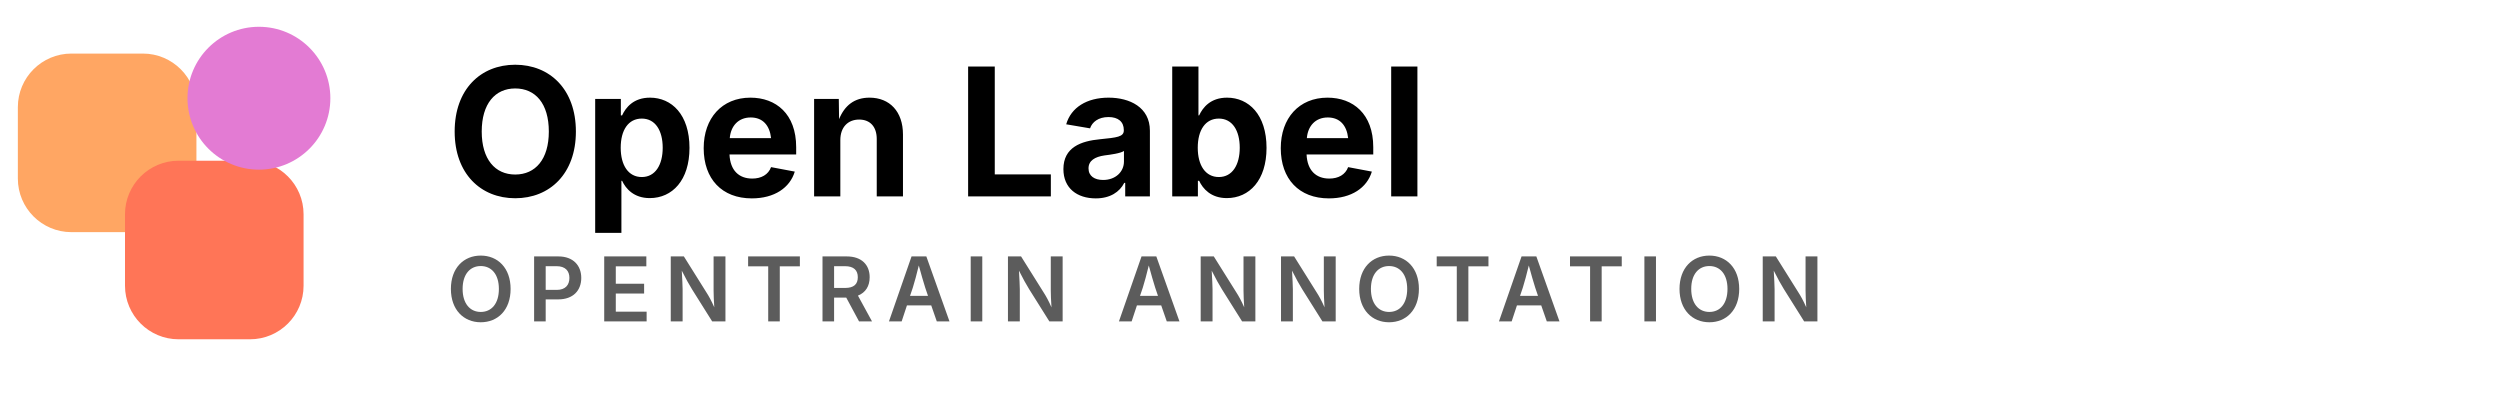
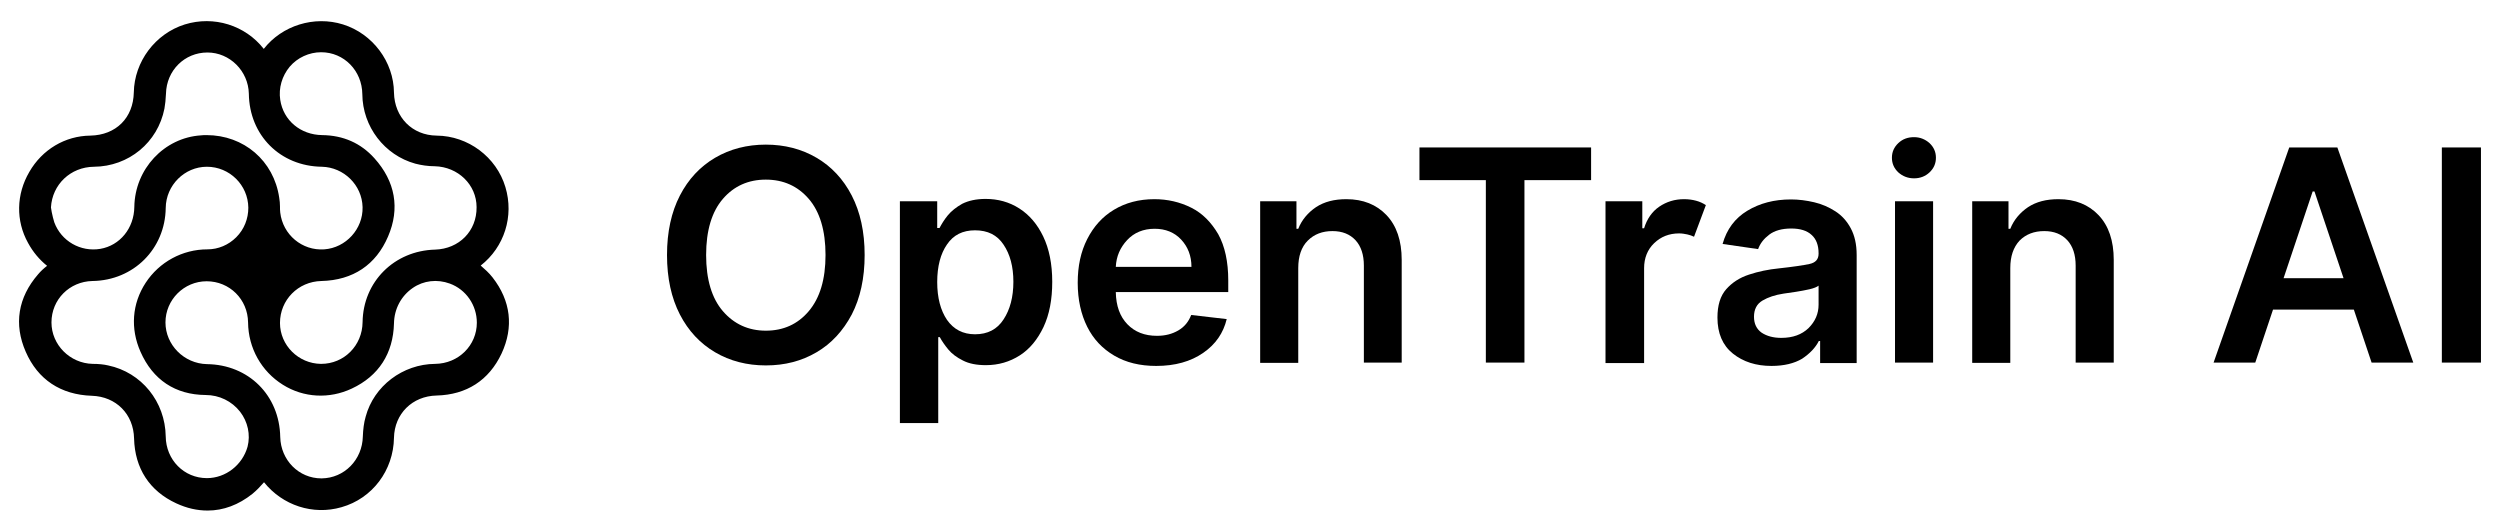
- <svg xmlns="http://www.w3.org/2000/svg" width="280" height="44" viewBox="0 0 280 44" fill="none">
-   <rect x="2" y="6" width="20" height="20" rx="6" fill="#FFA663" />
-   <rect x="14" y="18" width="20" height="20" rx="6" fill="#FF7557" />
-   <circle cx="29" cy="11" r="8" fill="#E37BD3" />
-   <text x="50" y="22" fill="currentColor" font-family="Inter, Arial, sans-serif" font-size="20" font-weight="700">
-     Open Label
-   </text>
-   <text x="50" y="36" fill="currentColor" fill-opacity="0.64" font-family="Inter, Arial, sans-serif" font-size="10" font-weight="600" letter-spacing="1.4">
-     OPENTRAIN ANNOTATION
-   </text>
+ <svg xmlns="http://www.w3.org/2000/svg" viewBox="0 0 971.5 206.4" preserveAspectRatio="xMinYMid meet" fill="currentColor">
+   <g>
+     <g>
+       <path d="M336,99.1c0,9-1.7,16.7-5,23.1c-3.4,6.4-7.9,11.3-13.7,14.7c-5.8,3.4-12.3,5.1-19.7,5.1c-7.3,0-13.9-1.7-19.7-5.1         c-5.8-3.4-10.4-8.3-13.7-14.7c-3.3-6.4-5-14.1-5-23.1c0-9,1.7-16.7,5-23.1c3.3-6.4,7.9-11.3,13.7-14.7c5.8-3.4,12.4-5.1,19.7-5.1         c7.3,0,13.9,1.7,19.7,5.1c5.8,3.4,10.4,8.3,13.7,14.7C334.3,82.4,336,90.1,336,99.1z M320.8,99.1c0-9.5-2.2-16.8-6.5-21.8         c-4.3-5-9.9-7.5-16.7-7.5c-6.8,0-12.4,2.5-16.7,7.5c-4.3,5-6.5,12.3-6.5,21.8c0,9.5,2.2,16.8,6.5,21.8s9.9,7.6,16.7,7.6         c6.8,0,12.4-2.5,16.7-7.6S320.8,108.6,320.8,99.1z" />
+       <path d="M349.7,164.5V78.2h14.5v10.4h0.9c0.8-1.5,1.8-3.2,3.2-4.9c1.4-1.7,3.3-3.2,5.6-4.5c2.4-1.2,5.4-1.9,9.1-1.9         c4.8,0,9.2,1.2,13.1,3.7c3.9,2.5,7,6.1,9.3,10.9c2.3,4.8,3.5,10.7,3.5,17.6c0,6.9-1.1,12.7-3.4,17.6c-2.3,4.8-5.3,8.5-9.2,11         c-3.9,2.5-8.3,3.8-13.2,3.8c-3.6,0-6.6-0.6-8.9-1.8c-2.4-1.2-4.3-2.6-5.7-4.3c-1.4-1.7-2.5-3.3-3.3-4.8h-0.6v33.4H349.7z          M364.2,109.6c0,6.1,1.3,11,3.8,14.7c2.6,3.7,6.2,5.6,10.9,5.6c4.9,0,8.6-1.9,11.1-5.8c2.5-3.8,3.8-8.7,3.8-14.6         c0-5.9-1.3-10.7-3.8-14.4c-2.5-3.8-6.2-5.6-11.1-5.6c-4.8,0-8.4,1.8-10.9,5.5C365.5,98.6,364.2,103.5,364.2,109.6z" />
+       <path d="M449.3,142.2c-6.3,0-11.7-1.3-16.3-4s-8.1-6.4-10.5-11.2c-2.4-4.8-3.7-10.5-3.7-17.1c0-6.5,1.2-12.1,3.7-17         c2.5-4.9,5.9-8.7,10.4-11.4c4.5-2.7,9.7-4.1,15.7-4.1c5.1,0,9.9,1.1,14.3,3.3c4.4,2.2,7.8,5.7,10.5,10.3c2.6,4.7,3.9,10.7,3.9,18         v4.5h-43.7c0.1,5.4,1.6,9.5,4.5,12.5c2.9,3,6.7,4.5,11.5,4.5c3.2,0,5.9-0.7,8.3-2.1s4-3.4,5-6l13.8,1.6c-1.3,5.4-4.3,9.8-9.1,13.1         C462.7,140.5,456.6,142.2,449.3,142.2z M433.6,103.7H463c0-4.3-1.4-7.8-4-10.6c-2.6-2.8-6.1-4.2-10.3-4.2c-4.4,0-8,1.5-10.7,4.4         C435.3,96.2,433.8,99.6,433.6,103.7z" />
+       <path d="M504.5,104.2v36.8h-14.8V78.2h14.1v10.7h0.7c1.4-3.5,3.8-6.3,6.9-8.4c3.2-2.1,7.1-3.1,11.8-3.1c6.5,0,11.7,2.1,15.6,6.2         c3.9,4.1,5.9,9.9,5.9,17.4v39.9H530v-37.7c0-4.2-1.1-7.5-3.2-9.8c-2.2-2.4-5.2-3.6-9-3.6c-3.9,0-7.1,1.2-9.6,3.7         S504.5,99.6,504.5,104.2z" />
+       <path d="M551.6,70V57.3h66.7V70h-25.9v70.9h-15V70H551.6z" />
+       <path d="M623.9,140.9V78.2h14.3v10.5h0.7c1.1-3.6,3.1-6.5,5.9-8.4s6-2.9,9.6-2.9c1.7,0,3.2,0.2,4.7,0.6s2.7,1,3.8,1.7l-4.6,12.3         c-0.8-0.4-1.7-0.7-2.6-0.9c-1-0.2-2-0.4-3.2-0.4c-3.9,0-7.1,1.3-9.7,3.8c-2.6,2.5-3.9,5.8-3.9,9.7v36.9H623.9z" />
+       <path d="M688.4,142.2c-6,0-11-1.6-15-4.8c-4-3.2-6-7.9-6-14c0-4.7,1.1-8.4,3.4-11c2.3-2.6,5.2-4.5,8.9-5.7c3.6-1.2,7.5-2,11.5-2.4         c5.5-0.6,9.5-1.2,11.9-1.7c2.4-0.5,3.6-1.8,3.6-4v-0.2c0-3.1-0.9-5.5-2.7-7.1c-1.8-1.7-4.5-2.5-7.9-2.5c-3.6,0-6.5,0.8-8.6,2.4         s-3.5,3.4-4.3,5.6l-13.8-2c1.6-5.7,4.8-10,9.6-12.9c4.8-2.9,10.4-4.4,17-4.4c3,0,6,0.4,9,1.1c3,0.7,5.7,1.9,8.2,3.5         c2.5,1.6,4.5,3.8,6,6.6c1.5,2.8,2.3,6.2,2.3,10.4v42h-14.2v-8.6h-0.5c-1.3,2.6-3.5,4.9-6.5,6.9         C697.3,141.2,693.3,142.2,688.4,142.2z M692.2,131.3c4.5,0,8-1.3,10.6-3.8c2.6-2.6,3.9-5.6,3.9-9.1V111c-0.6,0.5-1.8,1-3.5,1.4         s-3.5,0.7-5.3,1c-1.9,0.3-3.5,0.5-4.8,0.7c-3.3,0.5-6,1.4-8.2,2.7s-3.3,3.4-3.3,6.3c0,2.7,1,4.8,3,6.2         C686.6,130.6,689.1,131.3,692.2,131.3z" />
+       <path d="M743.8,69.3c-2.4,0-4.4-0.8-6.1-2.3c-1.7-1.6-2.5-3.5-2.5-5.7c0-2.2,0.8-4.1,2.5-5.7c1.7-1.6,3.7-2.3,6.1-2.3         c2.3,0,4.3,0.8,6,2.3c1.7,1.6,2.5,3.5,2.5,5.7c0,2.2-0.8,4.1-2.5,5.7C748.2,68.5,746.2,69.3,743.8,69.3z M736.4,140.9V78.2h14.8         v62.7H736.4z" />
+       <path d="M781.2,104.2v36.8h-14.8V78.2h14.1v10.7h0.7c1.4-3.5,3.8-6.3,6.9-8.4c3.2-2.1,7.1-3.1,11.8-3.1c6.5,0,11.7,2.1,15.6,6.2         c3.9,4.1,5.9,9.9,5.9,17.4v39.9h-14.8v-37.7c0-4.2-1.1-7.5-3.2-9.8c-2.2-2.4-5.2-3.6-9-3.6c-3.9,0-7.1,1.2-9.6,3.7         C782.4,96.1,781.2,99.6,781.2,104.2z" />
+       <path d="M876.4,140.9h-16.2l29.4-83.6h18.7l29.5,83.6h-16.2l-6.9-20.6h-31.4L876.4,140.9z M887.4,108.1h23.3l-11.3-33.7h-0.7         L887.4,108.1z" />
+       <path d="M964.1,57.3v83.6h-15.2V57.3H964.1z" />
+     </g>
+     <g>
+       <path d="M191.4,107.8L191.4,107.8c-1.4-1.8-3-3.2-4.6-4.6c9.2-7.2,13-19.2,9.6-30.5c-3.5-11.7-14.5-19.9-26.7-20         c-9.5-0.1-16.4-7.1-16.6-16.7c-0.1-12-8.3-22.9-19.8-26.5c-11.2-3.5-23.7,0.4-30.8,9.5c-7.2-9.2-19.4-13-30.7-9.5         c-11.5,3.6-19.6,14.5-19.8,26.4c-0.2,9.9-6.9,16.6-16.9,16.8c-9.8,0.1-18.7,5.4-23.7,14.1c-5.1,8.7-5.3,19-0.5,27.6         c1.9,3.5,4.4,6.5,7.4,8.9c-1.3,1-2.5,2.1-3.5,3.3c-7.8,9-9.5,19.4-4.8,30.1c4.7,10.8,13.6,16.7,25.7,17.1         c9.4,0.3,16.2,7.1,16.4,16.6c0.3,11.6,6,20.4,16.4,25.2c4.1,1.9,8.1,2.8,12.2,2.8c6.1,0,12-2.2,17.4-6.5c1.7-1.4,3.1-2.9,4.5-4.5         c7.2,9,19,12.9,30.1,9.7c12-3.4,20.2-14.3,20.4-27c0.2-9.3,7.1-16.2,16.6-16.4c11.6-0.3,20.3-5.9,25.2-16.3         C199.7,127.1,198.5,116.9,191.4,107.8z M169.1,97c-15.9,0.4-28,12.5-28.2,28.2c-0.1,9.1-7.2,16.2-16.1,16.2h-0.1         c-8.7-0.1-15.9-7.2-15.9-15.9c0-8.9,7-16.1,16.1-16.3c12.3-0.3,21.2-6.3,25.9-17.3c4.7-10.9,2.8-21.4-5.3-30.4         c-5.3-5.9-12.1-8.9-20.3-9c-8.4-0.1-15.1-5.7-16.3-13.7c-0.7-4.6,0.7-9.3,3.7-12.9c3-3.5,7.5-5.6,12.2-5.6c8.9,0,15.9,7.2,16,16.3         c0.1,12.6,8.6,23.7,20.6,27c2.3,0.6,4.9,1,7.5,1c9.1,0.2,16.3,7.2,16.3,15.9C185.3,89.8,178.4,96.7,169.1,97z M140.9,80.5         c0.2,8.5-6.5,15.8-14.9,16.4c-8.6,0.6-16.1-5.7-17.1-14.3c-0.1-0.7-0.1-1.5-0.1-2.4c0-1.1-0.1-2.2-0.3-3.4         c-2.1-14.3-13.7-24.3-28.3-24.3c-0.7,0-1.4,0-2.1,0.1c-14.3,0.9-25.7,13.1-25.9,27.8c-0.1,8.3-5.6,15-13.2,16.3         c-7.7,1.3-15.2-3-17.9-10.3c-0.4-1.2-0.7-2.6-1-4c-0.1-0.6-0.2-1.2-0.3-1.8c0.5-8.9,7.6-15.7,16.7-15.8         c13.5-0.1,24.8-9.4,27.4-22.6c0.3-1.7,0.5-3.5,0.6-5.8c0.2-9,7.2-16,16.1-16c8.7,0,15.9,7.2,16.1,16c0.2,16.2,12.2,28.2,28.4,28.4         C133.6,65,140.7,71.9,140.9,80.5z M64.3,125.3c0-8.8,7.2-16,16-16c8.9,0,16,7,16.1,16c0.1,10,5.2,19,13.5,24.2         c8.1,5.1,18.1,5.6,26.8,1.5c10.5-4.9,16.1-13.7,16.4-25.3c0.1-5.7,2.8-10.7,7.3-13.8c4.2-2.9,9.5-3.5,14.4-1.7         c6.3,2.3,10.5,8.4,10.5,15.2c0,8.8-7.1,15.9-16.2,16c-12.6,0.1-23.8,8.6-27,20.5c-0.7,2.4-1,5-1.1,7.7c-0.2,9.1-7.2,16.2-16,16.3         l-0.1,0c-8.8,0-15.8-7.1-16-16.1c-0.3-16.2-12.3-28.1-28.5-28.3C71.5,141.3,64.3,134,64.3,125.3z M80.4,185.8         c-8.9,0-15.9-7.1-16-16.2c-0.2-13.5-9.4-24.9-22.4-27.6c-1.7-0.4-3.7-0.6-6-0.6c-8.8-0.2-16-7.4-16-16.1c0-8.9,7-15.9,15.9-16.1         c16-0.2,28.3-12.5,28.5-28.4c0.1-8.8,7.3-16,16-16c8.8,0,16,7.1,16.1,15.9c0,4.3-1.6,8.4-4.7,11.5c-3,3-7,4.7-11.2,4.7         c-9.7,0-18.7,4.9-24,13c-5.3,8.1-6,17.8-2,26.8c4.8,10.9,13.5,16.7,25.3,16.8c5.3,0,10.2,2.4,13.4,6.5c3,3.9,4.1,8.9,2.9,13.6         C94.2,180.7,87.7,185.8,80.4,185.8L80.4,185.8z" />
+     </g>
+   </g>
</svg>
